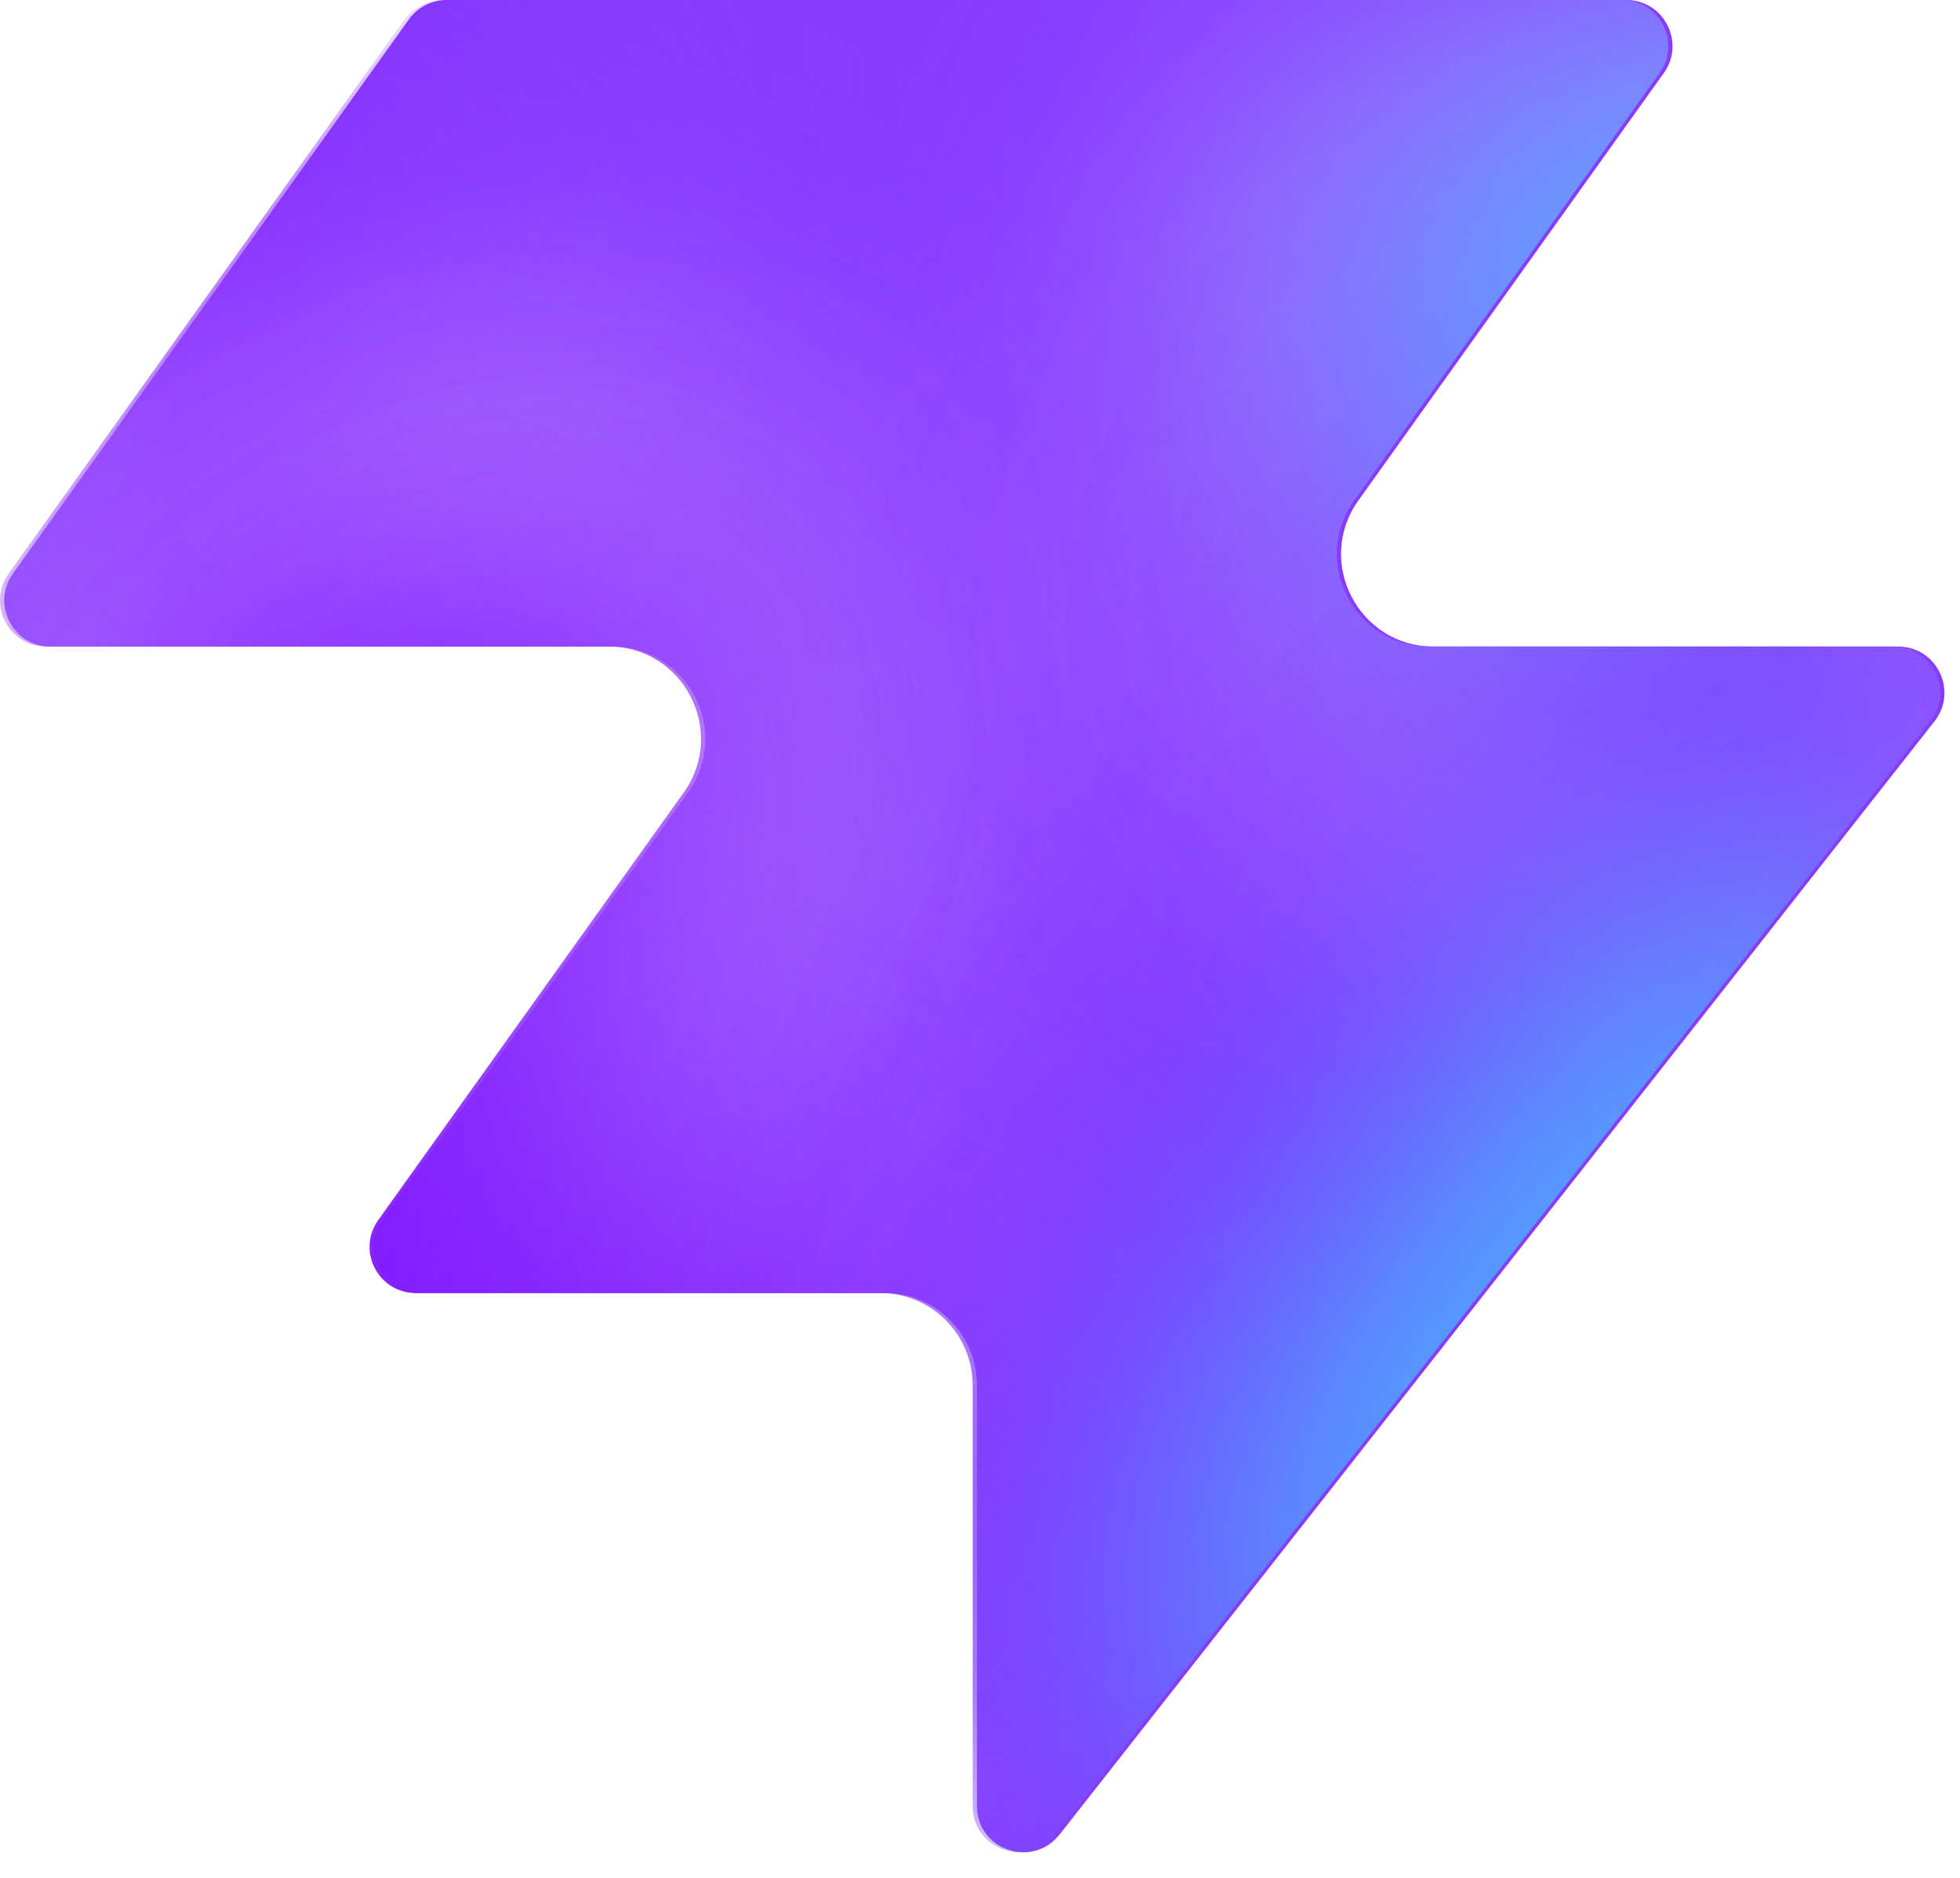
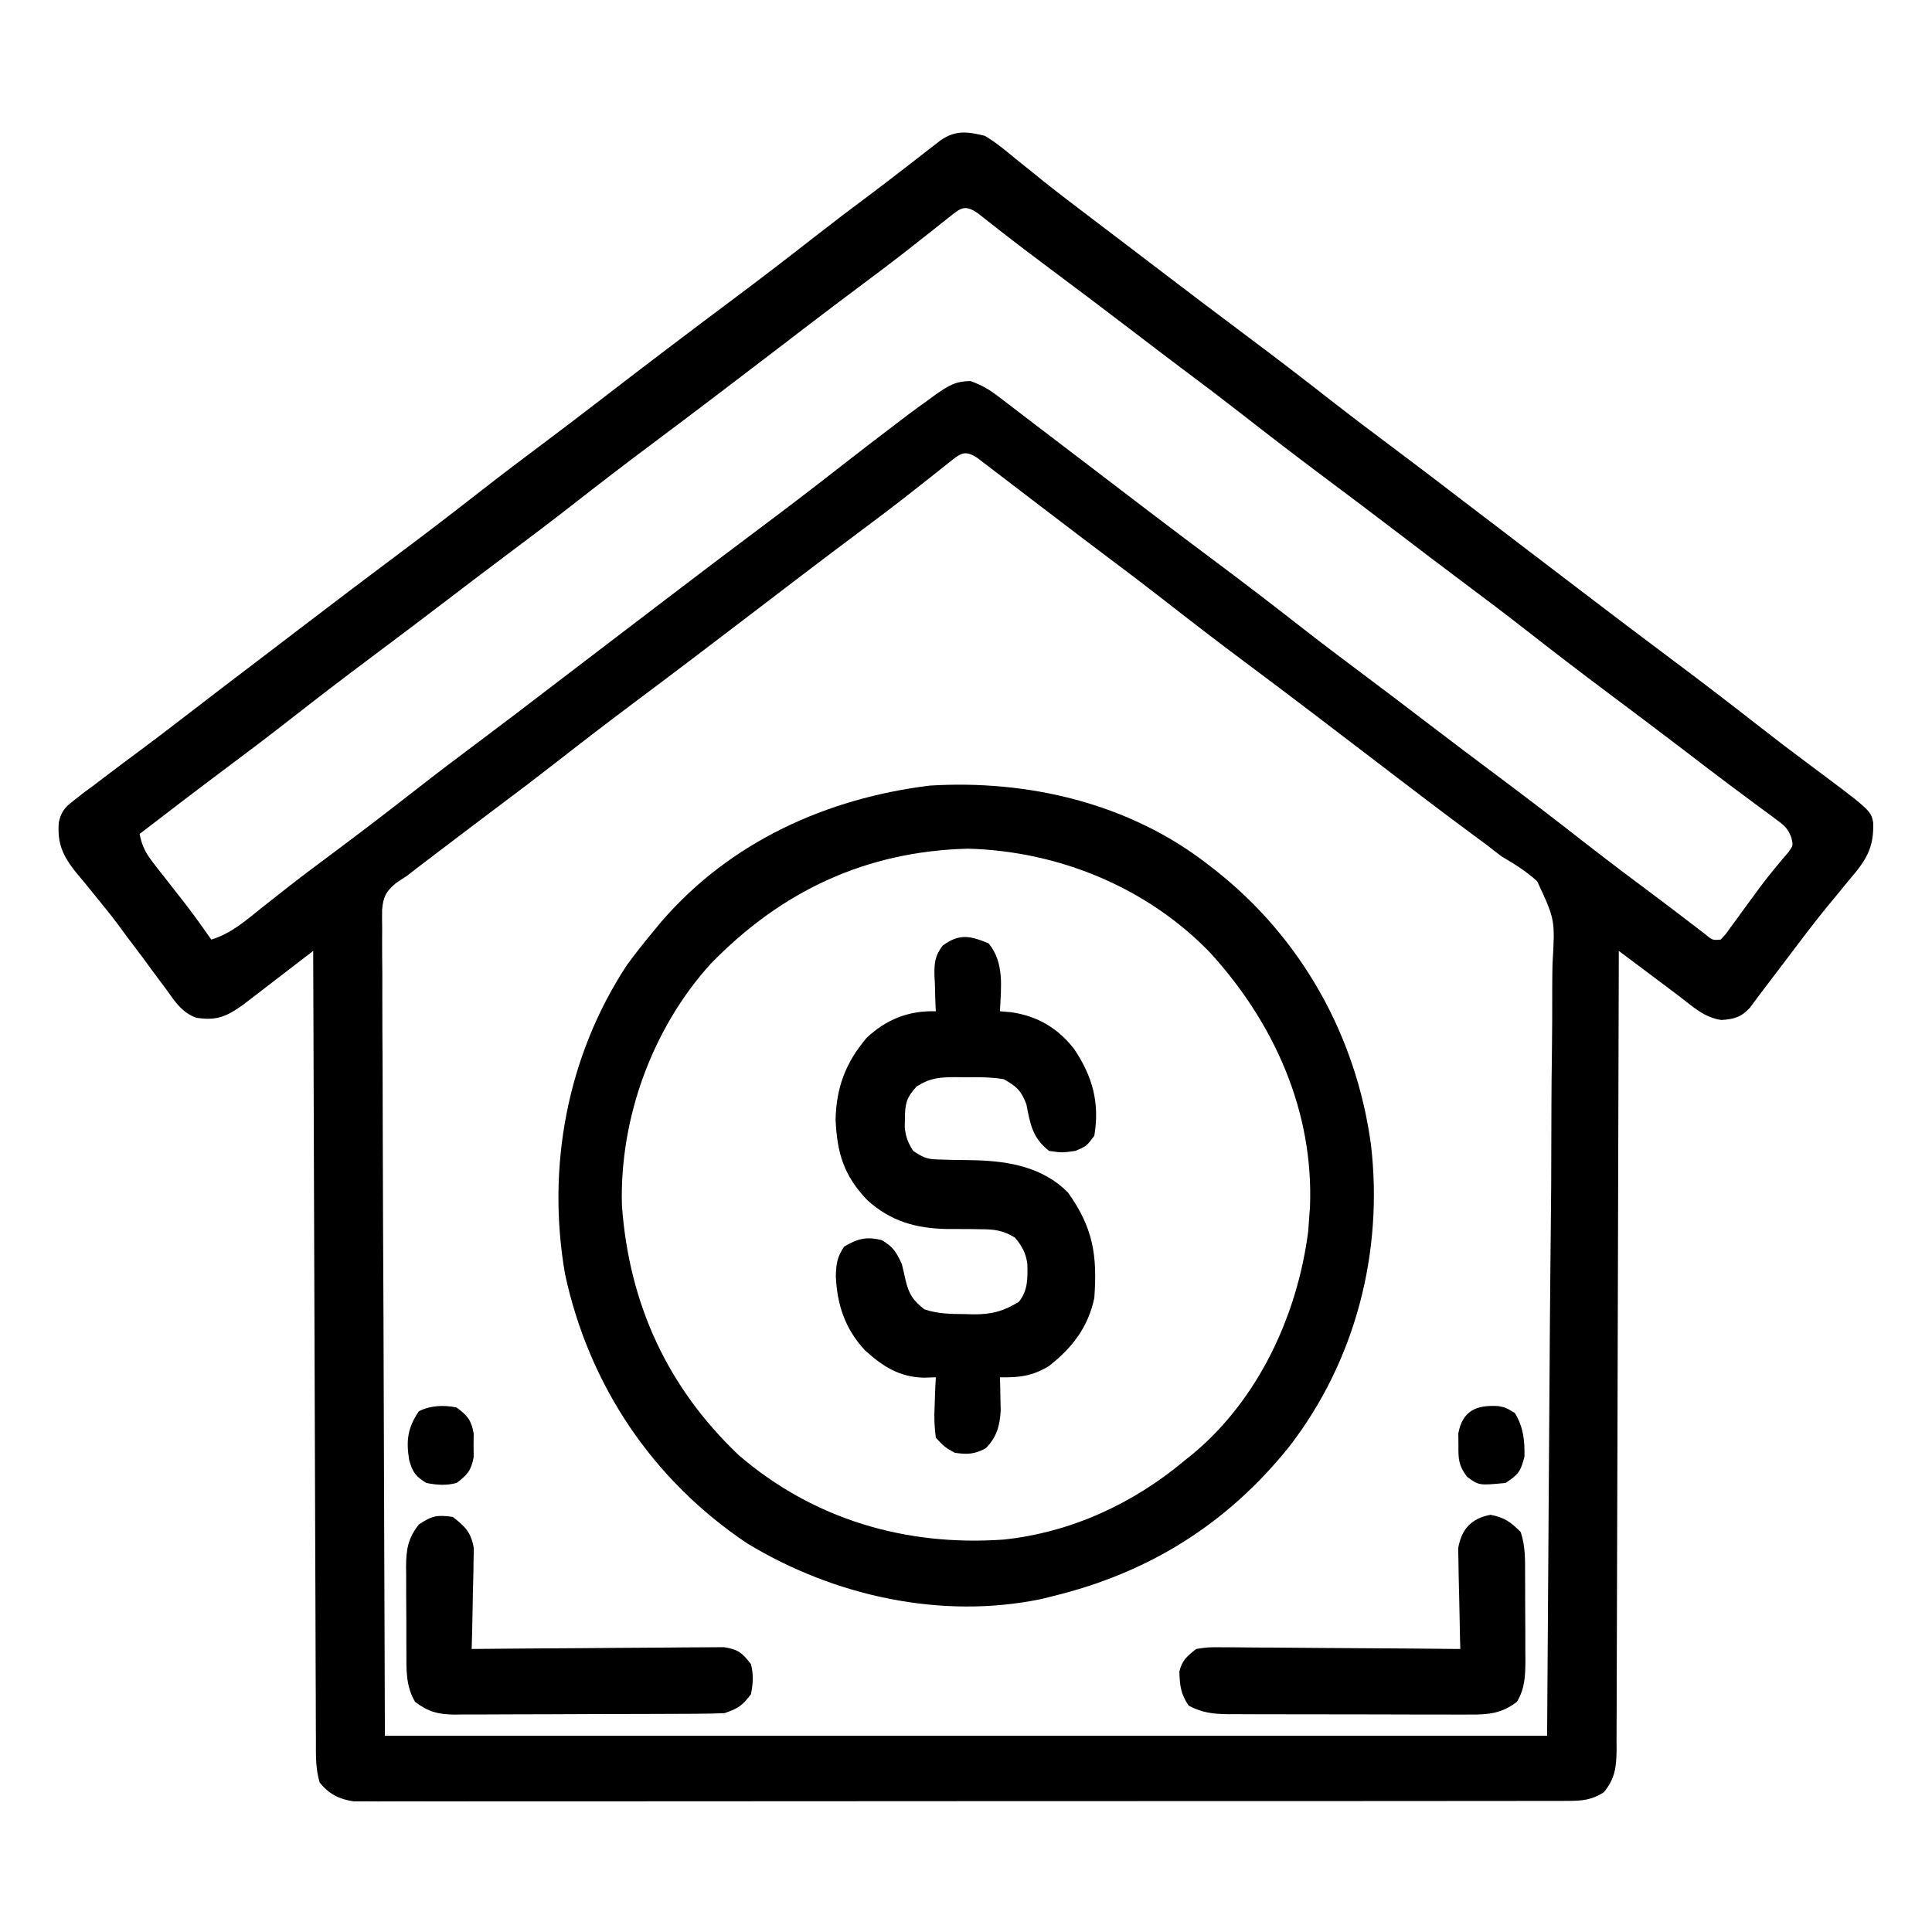
- <svg xmlns="http://www.w3.org/2000/svg" width="48" height="46" fill="none" viewBox="0 0 48 46">
-   <path fill="#863bff" d="M25.946 44.938c-.664.845-2.021.375-2.021-.698V33.937a2.26 2.26 0 0 0-2.262-2.262H10.287c-.92 0-1.456-1.04-.92-1.788l7.48-10.471c1.07-1.497 0-3.578-1.842-3.578H1.237c-.92 0-1.456-1.04-.92-1.788L10.013.474c.214-.297.556-.474.92-.474h28.894c.92 0 1.456 1.04.92 1.788l-7.48 10.471c-1.07 1.498 0 3.579 1.842 3.579h11.377c.943 0 1.473 1.088.89 1.83L25.947 44.94z" style="fill:#863bff;fill:color(display-p3 .525 .23 1);fill-opacity:1" />
-   <mask id="a" width="48" height="46" x="0" y="0" maskUnits="userSpaceOnUse" style="mask-type:alpha">
-     <path fill="#000" d="M25.842 44.938c-.664.844-2.021.375-2.021-.698V33.937a2.26 2.26 0 0 0-2.262-2.262H10.183c-.92 0-1.456-1.04-.92-1.788l7.48-10.471c1.07-1.498 0-3.579-1.842-3.579H1.133c-.92 0-1.456-1.04-.92-1.787L9.91.473c.214-.297.556-.474.92-.474h28.894c.92 0 1.456 1.04.92 1.788l-7.48 10.471c-1.07 1.498 0 3.578 1.842 3.578h11.377c.943 0 1.473 1.088.89 1.832L25.843 44.94z" style="fill:#000;fill-opacity:1" />
-   </mask>
-   <g mask="url(#a)">
-     <g filter="url(#b)">
-       <ellipse cx="5.508" cy="14.704" fill="#ede6ff" rx="5.508" ry="14.704" style="fill:#ede6ff;fill:color(display-p3 .927 .903 1);fill-opacity:1" transform="matrix(.00324 1 1 -.00324 -4.47 31.516)" />
-     </g>
-     <g filter="url(#c)">
-       <ellipse cx="10.399" cy="29.851" fill="#ede6ff" rx="10.399" ry="29.851" style="fill:#ede6ff;fill:color(display-p3 .927 .903 1);fill-opacity:1" transform="matrix(.00324 1 1 -.00324 -39.328 7.883)" />
-     </g>
-     <g filter="url(#d)">
-       <ellipse cx="5.508" cy="30.487" fill="#7e14ff" rx="5.508" ry="30.487" style="fill:#7e14ff;fill:color(display-p3 .492 .077 1);fill-opacity:1" transform="rotate(89.814 -25.913 -14.639)scale(1 -1)" />
-     </g>
-     <g filter="url(#e)">
-       <ellipse cx="5.508" cy="30.599" fill="#7e14ff" rx="5.508" ry="30.599" style="fill:#7e14ff;fill:color(display-p3 .492 .077 1);fill-opacity:1" transform="rotate(89.814 -32.644 -3.334)scale(1 -1)" />
-     </g>
-     <g filter="url(#f)">
-       <ellipse cx="5.508" cy="30.599" fill="#7e14ff" rx="5.508" ry="30.599" style="fill:#7e14ff;fill:color(display-p3 .492 .077 1);fill-opacity:1" transform="matrix(.00324 1 1 -.00324 -34.34 30.47)" />
-     </g>
-     <g filter="url(#g)">
-       <ellipse cx="14.072" cy="22.078" fill="#ede6ff" rx="14.072" ry="22.078" style="fill:#ede6ff;fill:color(display-p3 .927 .903 1);fill-opacity:1" transform="rotate(93.35 24.506 48.493)scale(-1 1)" />
-     </g>
-     <g filter="url(#h)">
-       <ellipse cx="3.47" cy="21.501" fill="#7e14ff" rx="3.47" ry="21.501" style="fill:#7e14ff;fill:color(display-p3 .492 .077 1);fill-opacity:1" transform="rotate(89.009 28.708 47.59)scale(-1 1)" />
-     </g>
-     <g filter="url(#i)">
-       <ellipse cx="3.47" cy="21.501" fill="#7e14ff" rx="3.47" ry="21.501" style="fill:#7e14ff;fill:color(display-p3 .492 .077 1);fill-opacity:1" transform="rotate(89.009 28.708 47.59)scale(-1 1)" />
-     </g>
-     <g filter="url(#j)">
-       <ellipse cx=".387" cy="8.972" fill="#7e14ff" rx="4.407" ry="29.108" style="fill:#7e14ff;fill:color(display-p3 .492 .077 1);fill-opacity:1" transform="rotate(39.51 .387 8.972)" />
-     </g>
-     <g filter="url(#k)">
-       <ellipse cx="47.523" cy="-6.092" fill="#7e14ff" rx="4.407" ry="29.108" style="fill:#7e14ff;fill:color(display-p3 .492 .077 1);fill-opacity:1" transform="rotate(37.892 47.523 -6.092)" />
-     </g>
-     <g filter="url(#l)">
-       <ellipse cx="41.412" cy="6.333" fill="#47bfff" rx="5.971" ry="9.665" style="fill:#47bfff;fill:color(display-p3 .28 .748 1);fill-opacity:1" transform="rotate(37.892 41.412 6.333)" />
-     </g>
-     <g filter="url(#m)">
-       <ellipse cx="-1.879" cy="38.332" fill="#7e14ff" rx="4.407" ry="29.108" style="fill:#7e14ff;fill:color(display-p3 .492 .077 1);fill-opacity:1" transform="rotate(37.892 -1.88 38.332)" />
-     </g>
-     <g filter="url(#n)">
-       <ellipse cx="-1.879" cy="38.332" fill="#7e14ff" rx="4.407" ry="29.108" style="fill:#7e14ff;fill:color(display-p3 .492 .077 1);fill-opacity:1" transform="rotate(37.892 -1.88 38.332)" />
-     </g>
-     <g filter="url(#o)">
-       <ellipse cx="35.651" cy="29.907" fill="#7e14ff" rx="4.407" ry="29.108" style="fill:#7e14ff;fill:color(display-p3 .492 .077 1);fill-opacity:1" transform="rotate(37.892 35.651 29.907)" />
-     </g>
-     <g filter="url(#p)">
-       <ellipse cx="38.418" cy="32.4" fill="#47bfff" rx="5.971" ry="15.297" style="fill:#47bfff;fill:color(display-p3 .28 .748 1);fill-opacity:1" transform="rotate(37.892 38.418 32.4)" />
-     </g>
-   </g>
-   <defs>
-     <filter id="b" width="60.045" height="41.654" x="-19.77" y="16.149" color-interpolation-filters="sRGB" filterUnits="userSpaceOnUse">
-       <feFlood flood-opacity="0" result="BackgroundImageFix" />
-       <feBlend in="SourceGraphic" in2="BackgroundImageFix" result="shape" />
-       <feGaussianBlur result="effect1_foregroundBlur_2002_17158" stdDeviation="7.659" />
-     </filter>
-     <filter id="c" width="90.34" height="51.437" x="-54.613" y="-7.533" color-interpolation-filters="sRGB" filterUnits="userSpaceOnUse">
-       <feFlood flood-opacity="0" result="BackgroundImageFix" />
-       <feBlend in="SourceGraphic" in2="BackgroundImageFix" result="shape" />
-       <feGaussianBlur result="effect1_foregroundBlur_2002_17158" stdDeviation="7.659" />
-     </filter>
-     <filter id="d" width="79.355" height="29.4" x="-49.64" y="2.03" color-interpolation-filters="sRGB" filterUnits="userSpaceOnUse">
-       <feFlood flood-opacity="0" result="BackgroundImageFix" />
-       <feBlend in="SourceGraphic" in2="BackgroundImageFix" result="shape" />
-       <feGaussianBlur result="effect1_foregroundBlur_2002_17158" stdDeviation="4.596" />
-     </filter>
-     <filter id="e" width="79.579" height="29.4" x="-45.045" y="20.029" color-interpolation-filters="sRGB" filterUnits="userSpaceOnUse">
-       <feFlood flood-opacity="0" result="BackgroundImageFix" />
-       <feBlend in="SourceGraphic" in2="BackgroundImageFix" result="shape" />
-       <feGaussianBlur result="effect1_foregroundBlur_2002_17158" stdDeviation="4.596" />
-     </filter>
-     <filter id="f" width="79.579" height="29.4" x="-43.513" y="21.178" color-interpolation-filters="sRGB" filterUnits="userSpaceOnUse">
-       <feFlood flood-opacity="0" result="BackgroundImageFix" />
-       <feBlend in="SourceGraphic" in2="BackgroundImageFix" result="shape" />
-       <feGaussianBlur result="effect1_foregroundBlur_2002_17158" stdDeviation="4.596" />
-     </filter>
-     <filter id="g" width="74.749" height="58.852" x="15.756" y="-17.901" color-interpolation-filters="sRGB" filterUnits="userSpaceOnUse">
-       <feFlood flood-opacity="0" result="BackgroundImageFix" />
-       <feBlend in="SourceGraphic" in2="BackgroundImageFix" result="shape" />
-       <feGaussianBlur result="effect1_foregroundBlur_2002_17158" stdDeviation="7.659" />
-     </filter>
-     <filter id="h" width="61.377" height="25.362" x="23.548" y="2.284" color-interpolation-filters="sRGB" filterUnits="userSpaceOnUse">
-       <feFlood flood-opacity="0" result="BackgroundImageFix" />
-       <feBlend in="SourceGraphic" in2="BackgroundImageFix" result="shape" />
-       <feGaussianBlur result="effect1_foregroundBlur_2002_17158" stdDeviation="4.596" />
-     </filter>
-     <filter id="i" width="61.377" height="25.362" x="23.548" y="2.284" color-interpolation-filters="sRGB" filterUnits="userSpaceOnUse">
-       <feFlood flood-opacity="0" result="BackgroundImageFix" />
-       <feBlend in="SourceGraphic" in2="BackgroundImageFix" result="shape" />
-       <feGaussianBlur result="effect1_foregroundBlur_2002_17158" stdDeviation="4.596" />
-     </filter>
-     <filter id="j" width="56.045" height="63.649" x="-27.636" y="-22.853" color-interpolation-filters="sRGB" filterUnits="userSpaceOnUse">
-       <feFlood flood-opacity="0" result="BackgroundImageFix" />
-       <feBlend in="SourceGraphic" in2="BackgroundImageFix" result="shape" />
-       <feGaussianBlur result="effect1_foregroundBlur_2002_17158" stdDeviation="4.596" />
-     </filter>
-     <filter id="k" width="54.814" height="64.646" x="20.116" y="-38.415" color-interpolation-filters="sRGB" filterUnits="userSpaceOnUse">
-       <feFlood flood-opacity="0" result="BackgroundImageFix" />
-       <feBlend in="SourceGraphic" in2="BackgroundImageFix" result="shape" />
-       <feGaussianBlur result="effect1_foregroundBlur_2002_17158" stdDeviation="4.596" />
-     </filter>
-     <filter id="l" width="33.541" height="35.313" x="24.641" y="-11.323" color-interpolation-filters="sRGB" filterUnits="userSpaceOnUse">
-       <feFlood flood-opacity="0" result="BackgroundImageFix" />
-       <feBlend in="SourceGraphic" in2="BackgroundImageFix" result="shape" />
-       <feGaussianBlur result="effect1_foregroundBlur_2002_17158" stdDeviation="4.596" />
-     </filter>
-     <filter id="m" width="54.814" height="64.646" x="-29.286" y="6.009" color-interpolation-filters="sRGB" filterUnits="userSpaceOnUse">
-       <feFlood flood-opacity="0" result="BackgroundImageFix" />
-       <feBlend in="SourceGraphic" in2="BackgroundImageFix" result="shape" />
-       <feGaussianBlur result="effect1_foregroundBlur_2002_17158" stdDeviation="4.596" />
-     </filter>
-     <filter id="n" width="54.814" height="64.646" x="-29.286" y="6.009" color-interpolation-filters="sRGB" filterUnits="userSpaceOnUse">
-       <feFlood flood-opacity="0" result="BackgroundImageFix" />
-       <feBlend in="SourceGraphic" in2="BackgroundImageFix" result="shape" />
-       <feGaussianBlur result="effect1_foregroundBlur_2002_17158" stdDeviation="4.596" />
-     </filter>
-     <filter id="o" width="54.814" height="64.646" x="8.244" y="-2.416" color-interpolation-filters="sRGB" filterUnits="userSpaceOnUse">
-       <feFlood flood-opacity="0" result="BackgroundImageFix" />
-       <feBlend in="SourceGraphic" in2="BackgroundImageFix" result="shape" />
-       <feGaussianBlur result="effect1_foregroundBlur_2002_17158" stdDeviation="4.596" />
-     </filter>
-     <filter id="p" width="39.409" height="43.623" x="18.713" y="10.588" color-interpolation-filters="sRGB" filterUnits="userSpaceOnUse">
-       <feFlood flood-opacity="0" result="BackgroundImageFix" />
-       <feBlend in="SourceGraphic" in2="BackgroundImageFix" result="shape" />
-       <feGaussianBlur result="effect1_foregroundBlur_2002_17158" stdDeviation="4.596" />
-     </filter>
-   </defs>
+ <svg xmlns="http://www.w3.org/2000/svg" version="1.1" width="512" height="512">
+   <path d="M0 0 C2.935 1.749 5.501 3.881 8.125 6.062 C9.724 7.349 11.325 8.634 12.926 9.918 C13.757 10.59 14.588 11.262 15.444 11.955 C19.674 15.339 23.994 18.604 28.312 21.875 C30.089 23.225 31.865 24.575 33.641 25.926 C34.968 26.934 34.968 26.934 36.322 27.963 C38.983 29.987 41.64 32.014 44.297 34.043 C52.898 40.61 61.518 47.148 70.188 53.625 C77.355 58.981 84.443 64.428 91.491 69.94 C96.958 74.209 102.484 78.392 108.043 82.541 C114.221 87.154 120.344 91.838 126.465 96.527 C132.274 100.978 138.096 105.411 143.918 109.844 C148.381 113.243 152.843 116.643 157.301 120.047 C165.901 126.612 174.52 133.149 183.188 139.625 C190.443 145.047 197.621 150.56 204.757 156.14 C208.971 159.433 213.211 162.68 217.5 165.875 C234.719 178.706 234.719 178.706 235.406 181.874 C235.696 188.778 233.411 192.141 229 197.25 C227.72 198.81 226.441 200.371 225.164 201.934 C224.488 202.749 223.811 203.565 223.114 204.406 C219.413 208.948 215.905 213.636 212.375 218.312 C210.451 220.85 208.525 223.385 206.59 225.913 C205.3 227.607 204.031 229.317 202.77 231.031 C200.531 233.522 198.501 234.122 195.176 234.305 C190.637 233.669 187.549 230.716 184 228 C181.233 225.916 178.46 223.839 175.688 221.762 C174.947 221.207 174.206 220.651 173.443 220.079 C171.629 218.719 169.815 217.36 168 216 C167.996 217.678 167.996 217.678 167.993 219.391 C167.934 246.598 167.858 273.805 167.764 301.012 C167.719 314.169 167.68 327.326 167.654 340.483 C167.631 351.949 167.597 363.415 167.551 374.88 C167.527 380.953 167.509 387.026 167.502 393.099 C167.496 398.812 167.476 404.525 167.446 410.239 C167.437 412.338 167.433 414.437 167.435 416.536 C167.437 419.399 167.42 422.26 167.399 425.123 C167.406 426.373 167.406 426.373 167.413 427.649 C167.357 432.223 167.049 435.341 164 439 C160.753 441.059 158.175 441.251 154.368 441.254 C153.214 441.26 152.059 441.266 150.87 441.272 C149.601 441.268 148.332 441.265 147.025 441.261 C145.663 441.264 144.302 441.268 142.941 441.272 C139.197 441.283 135.454 441.28 131.71 441.276 C127.674 441.274 123.637 441.283 119.601 441.29 C111.693 441.303 103.784 441.305 95.875 441.302 C89.449 441.301 83.022 441.302 76.595 441.307 C75.681 441.307 74.767 441.308 73.826 441.308 C71.969 441.31 70.113 441.311 68.257 441.312 C50.838 441.323 33.42 441.321 16.002 441.315 C0.059 441.309 -15.884 441.321 -31.827 441.34 C-48.188 441.359 -64.55 441.367 -80.911 441.364 C-90.101 441.362 -99.29 441.364 -108.479 441.378 C-116.302 441.39 -124.124 441.392 -131.947 441.38 C-135.939 441.374 -139.931 441.373 -143.924 441.385 C-147.577 441.395 -151.231 441.392 -154.884 441.378 C-156.835 441.374 -158.786 441.385 -160.736 441.397 C-161.893 441.389 -163.05 441.382 -164.242 441.375 C-165.241 441.375 -166.239 441.375 -167.268 441.375 C-171.073 440.853 -173.899 439.394 -176.295 436.36 C-177.39 432.693 -177.287 429.035 -177.278 425.243 C-177.284 424.349 -177.29 423.456 -177.296 422.535 C-177.313 419.535 -177.316 416.534 -177.319 413.534 C-177.328 411.386 -177.338 409.237 -177.349 407.089 C-177.377 401.251 -177.392 395.412 -177.405 389.574 C-177.42 383.475 -177.447 377.375 -177.473 371.276 C-177.52 359.724 -177.556 348.171 -177.589 336.619 C-177.628 323.467 -177.677 310.317 -177.727 297.166 C-177.831 270.11 -177.92 243.055 -178 216 C-178.615 216.474 -179.23 216.948 -179.864 217.437 C-182.657 219.586 -185.453 221.731 -188.25 223.875 C-189.702 224.995 -189.702 224.995 -191.184 226.137 C-192.118 226.852 -193.053 227.568 -194.016 228.305 C-194.874 228.965 -195.733 229.624 -196.618 230.304 C-200.893 233.347 -203.585 234.578 -208.989 233.713 C-212.785 232.367 -214.669 229.373 -216.938 226.188 C-217.708 225.165 -217.708 225.165 -218.494 224.123 C-220.017 222.096 -221.509 220.05 -223 218 C-224.478 216.041 -225.957 214.082 -227.438 212.125 C-228.136 211.172 -228.835 210.22 -229.555 209.238 C-231.443 206.692 -233.43 204.241 -235.445 201.793 C-236.342 200.682 -236.342 200.682 -237.256 199.548 C-238.432 198.093 -239.624 196.651 -240.836 195.225 C-244.335 190.845 -245.845 187.626 -245.42 181.948 C-244.808 179.108 -243.796 177.948 -241.5 176.188 C-240.68 175.539 -239.86 174.891 -239.016 174.223 C-238.02 173.489 -237.025 172.756 -236 172 C-234.765 171.063 -233.53 170.124 -232.297 169.184 C-229.553 167.103 -226.795 165.041 -224.027 162.992 C-220.593 160.448 -217.195 157.863 -213.812 155.25 C-205.493 148.825 -197.122 142.468 -188.758 136.101 C-186.065 134.05 -183.374 131.996 -180.684 129.941 C-172.089 123.38 -163.475 116.847 -154.812 110.375 C-147.648 105.021 -140.563 99.577 -133.518 94.067 C-127.956 89.723 -122.331 85.47 -116.676 81.248 C-111.631 77.481 -106.633 73.655 -101.648 69.809 C-90.103 60.909 -78.49 52.099 -66.812 43.375 C-59.552 37.949 -52.37 32.431 -45.228 26.849 C-40.248 22.96 -35.228 19.139 -30.156 15.371 C-27.619 13.465 -25.103 11.54 -22.594 9.598 C-21.824 9.003 -21.055 8.409 -20.262 7.797 C-18.738 6.619 -17.216 5.437 -15.697 4.252 C-15.002 3.715 -14.306 3.178 -13.59 2.625 C-12.66 1.902 -12.66 1.902 -11.711 1.164 C-7.678 -1.58 -4.573 -1.127 0 0 Z M-9.57 21.641 C-10.294 22.21 -11.017 22.78 -11.762 23.367 C-12.542 23.989 -13.322 24.61 -14.125 25.25 C-15.771 26.547 -17.418 27.842 -19.066 29.137 C-19.897 29.789 -20.727 30.442 -21.583 31.115 C-25.041 33.812 -28.546 36.443 -32.062 39.062 C-37.463 43.092 -42.839 47.152 -48.188 51.25 C-48.885 51.784 -49.582 52.318 -50.3 52.868 C-51.761 53.987 -53.222 55.106 -54.683 56.226 C-65.811 64.746 -76.96 73.237 -88.188 81.625 C-95.358 86.983 -102.448 92.433 -109.5 97.946 C-114.871 102.14 -120.297 106.253 -125.76 110.328 C-131.285 114.452 -136.77 118.627 -142.25 122.812 C-149.201 128.121 -156.18 133.391 -163.188 138.625 C-170.355 143.981 -177.443 149.428 -184.491 154.94 C-189.943 159.197 -195.453 163.37 -200.997 167.506 C-208.717 173.268 -216.357 179.135 -224 185 C-223.391 188.273 -222.281 190.255 -220.234 192.863 C-219.674 193.586 -219.113 194.308 -218.535 195.053 C-217.946 195.798 -217.357 196.544 -216.75 197.312 C-215.598 198.787 -214.447 200.262 -213.297 201.738 C-212.742 202.449 -212.187 203.16 -211.615 203.893 C-209.33 206.874 -207.16 209.927 -205 213 C-199.813 211.406 -196.101 208.152 -191.938 204.812 C-190.323 203.536 -188.707 202.261 -187.09 200.988 C-186.253 200.329 -185.416 199.67 -184.554 198.991 C-180.416 195.765 -176.208 192.633 -172 189.5 C-164.768 184.105 -157.617 178.619 -150.51 173.061 C-145.042 168.792 -139.516 164.608 -133.957 160.459 C-127.779 155.846 -121.656 151.162 -115.535 146.473 C-109.726 142.022 -103.904 137.589 -98.082 133.156 C-93.619 129.757 -89.157 126.357 -84.699 122.953 C-76.099 116.388 -67.48 109.851 -58.812 103.375 C-52.405 98.587 -46.052 93.738 -39.75 88.812 C-33.989 84.313 -28.21 79.841 -22.375 75.438 C-21.435 74.723 -21.435 74.723 -20.476 73.993 C-18.668 72.636 -16.841 71.312 -15 70 C-14.331 69.51 -13.663 69.021 -12.974 68.516 C-9.693 66.257 -7.843 65.001 -3.785 64.996 C-0.867 66.048 1.107 67.172 3.562 69.062 C4.515 69.786 5.468 70.509 6.449 71.254 C6.999 71.679 7.548 72.105 8.115 72.543 C10.282 74.218 12.462 75.873 14.645 77.527 C20.106 81.672 25.553 85.836 31 90 C34.52 92.689 38.041 95.376 41.562 98.062 C42.428 98.723 43.294 99.383 44.186 100.064 C50.163 104.617 56.169 109.128 62.188 113.625 C69.358 118.983 76.448 124.433 83.5 129.946 C88.871 134.14 94.297 138.253 99.76 142.328 C105.285 146.452 110.77 150.627 116.25 154.812 C123.201 160.121 130.18 165.391 137.188 170.625 C144.351 175.978 151.435 181.423 158.48 186.931 C165.302 192.257 172.218 197.453 179.16 202.622 C180.98 203.985 182.789 205.363 184.594 206.746 C185.15 207.17 185.707 207.595 186.28 208.032 C187.769 209.169 189.256 210.311 190.742 211.453 C192.819 213.188 192.819 213.188 195 213 C196.3 211.634 196.3 211.634 197.574 209.816 C198.074 209.14 198.574 208.464 199.089 207.767 C199.88 206.676 199.88 206.676 200.688 205.562 C201.767 204.089 202.848 202.616 203.93 201.145 C204.454 200.43 204.978 199.715 205.519 198.979 C207.885 195.817 210.417 192.793 212.988 189.797 C214.203 188.056 214.203 188.056 213.756 186.055 C212.859 183.616 211.999 182.856 209.922 181.328 C209.267 180.837 208.611 180.346 207.936 179.84 C207.215 179.316 206.493 178.791 205.75 178.25 C204.189 177.086 202.627 175.922 201.066 174.758 C200.239 174.146 199.412 173.534 198.559 172.903 C194.235 169.688 189.966 166.401 185.688 163.125 C178.757 157.837 171.796 152.592 164.812 147.375 C157.642 142.017 150.552 136.567 143.5 131.054 C138.129 126.86 132.703 122.747 127.24 118.672 C121.715 114.548 116.23 110.373 110.75 106.188 C103.799 100.879 96.82 95.609 89.812 90.375 C82.549 84.947 75.364 79.426 68.219 73.843 C63.308 70.007 58.353 66.238 53.355 62.516 C48.877 59.17 44.443 55.767 40 52.375 C32.031 46.293 24.031 40.255 15.999 34.257 C12.285 31.481 8.585 28.692 4.93 25.84 C4.018 25.129 4.018 25.129 3.088 24.404 C1.5 23.161 -0.082 21.911 -1.664 20.66 C-5.314 18.066 -6.324 19.06 -9.57 21.641 Z M-9.57 86.641 C-10.293 87.21 -11.016 87.78 -11.761 88.367 C-12.931 89.299 -12.931 89.299 -14.125 90.25 C-15.776 91.551 -17.429 92.85 -19.082 94.148 C-19.913 94.802 -20.744 95.455 -21.6 96.128 C-24.97 98.757 -28.385 101.322 -31.812 103.875 C-37.965 108.465 -44.084 113.095 -50.188 117.75 C-51.072 118.425 -51.957 119.099 -52.868 119.794 C-56.467 122.54 -60.065 125.286 -63.663 128.034 C-73.141 135.271 -82.634 142.487 -92.188 149.625 C-99.451 155.053 -106.636 160.574 -113.781 166.157 C-118.675 169.979 -123.611 173.734 -128.59 177.445 C-133.373 181.019 -138.123 184.636 -142.875 188.25 C-143.78 188.936 -144.684 189.623 -145.616 190.33 C-146.483 190.989 -147.349 191.649 -148.242 192.328 C-149.014 192.915 -149.786 193.502 -150.582 194.106 C-151.38 194.731 -152.178 195.356 -153 196 C-154.025 196.677 -155.05 197.354 -156.106 198.052 C-158.709 200.249 -159.447 201.708 -159.738 205.098 C-159.763 206.754 -159.755 208.411 -159.722 210.067 C-159.727 210.98 -159.732 211.893 -159.737 212.833 C-159.747 215.902 -159.714 218.969 -159.681 222.038 C-159.679 224.272 -159.68 226.505 -159.683 228.738 C-159.685 234.724 -159.65 240.709 -159.608 246.694 C-159.574 252.309 -159.572 257.924 -159.568 263.538 C-159.536 279.963 -159.452 296.388 -159.375 312.812 C-159.251 349.504 -159.127 386.196 -159 424 C-57.36 424 44.28 424 149 424 C149.248 387.411 149.495 350.822 149.75 313.125 C149.859 301.574 149.968 290.023 150.081 278.122 C150.121 267.763 150.121 267.763 150.145 257.405 C150.157 252.792 150.201 248.181 150.267 243.569 C150.349 237.681 150.374 231.796 150.357 225.907 C150.36 223.749 150.384 221.591 150.431 219.433 C151.119 207.726 151.119 207.726 146.375 197.555 C143.514 194.931 140.353 192.953 137 191 C135.673 190.007 134.357 189 133.066 187.961 C131.901 187.096 130.733 186.234 129.562 185.375 C128.192 184.358 126.822 183.339 125.453 182.32 C124.736 181.787 124.018 181.254 123.279 180.704 C119.102 177.581 114.959 174.414 110.812 171.25 C109.928 170.576 109.044 169.901 108.133 169.207 C104.534 166.461 100.935 163.714 97.337 160.966 C94.704 158.956 92.071 156.947 89.438 154.938 C88.571 154.277 87.705 153.616 86.812 152.935 C80.836 148.383 74.831 143.871 68.812 139.375 C61.549 133.947 54.364 128.426 47.219 122.843 C42.318 119.015 37.374 115.254 32.387 111.539 C27.731 108.061 23.12 104.525 18.5 101 C16.681 99.614 14.862 98.229 13.043 96.844 C10.041 94.558 7.043 92.267 4.051 89.969 C2.972 89.146 1.892 88.323 0.812 87.5 C-0.539 86.464 -0.539 86.464 -1.918 85.406 C-5.403 83.052 -6.537 84.23 -9.57 86.641 Z " fill="#000000" transform="translate(261,36)" />
+   <path d="M0 0 C0.555 0.428 1.11 0.855 1.682 1.296 C24.737 19.306 39.383 45.348 43.319 74.351 C46.646 102.798 39.238 131.602 21.703 154.317 C5.289 174.825 -15.53 187.823 -41 194 C-42.468 194.369 -42.468 194.369 -43.965 194.746 C-70.526 200.272 -98.916 193.976 -121.863 180.09 C-146.994 163.346 -163.913 138.121 -170.25 108.688 C-175.192 80.342 -169.725 50.835 -153.836 26.715 C-151.649 23.72 -149.375 20.848 -147 18 C-146.229 17.065 -145.458 16.131 -144.664 15.168 C-126.448 -5.907 -100.964 -17.446 -73.562 -20.812 C-47.555 -22.403 -20.807 -16.139 0 0 Z M-131.691 26.453 C-147.17 43.53 -155.827 67.447 -155.184 90.434 C-153.322 116.453 -143.161 138.629 -124.281 156.586 C-104.421 173.701 -79.904 180.838 -54 179 C-36.154 177.11 -19.649 169.472 -6 158 C-5.26 157.406 -4.52 156.811 -3.758 156.199 C13.579 141.712 23.842 119.452 26.688 97.312 C26.809 95.876 26.913 94.439 27 93 C27.079 91.958 27.079 91.958 27.16 90.895 C28.167 65.463 17.678 42.167 0.844 23.625 C-15.864 6.211 -39.464 -3.47 -63.48 -4.09 C-90.501 -3.4 -112.892 7.096 -131.691 26.453 Z " fill="#000000" transform="translate(320,229)" />
+   <path d="M0 0 C4.223 5.176 3.277 11.669 3 18 C3.99 18.082 4.98 18.165 6 18.25 C13 19.296 18.348 22.445 22.68 28.031 C27.518 35.246 29.483 42.272 28 51 C25.938 53.75 25.938 53.75 23 55 C19.438 55.5 19.438 55.5 16 55 C11.577 51.488 11.05 47.982 10.004 42.656 C8.631 39.024 7.404 37.897 4 36 C0.651 35.432 -2.611 35.441 -6 35.5 C-6.889 35.485 -7.779 35.469 -8.695 35.453 C-12.967 35.479 -15.37 35.608 -19.062 37.906 C-21.779 40.842 -22.155 42.469 -22.188 46.375 C-22.209 47.531 -22.209 47.531 -22.23 48.711 C-21.971 51.287 -21.393 52.824 -20 55 C-16.8 57.133 -15.896 57.255 -12.211 57.309 C-10.797 57.346 -10.797 57.346 -9.355 57.385 C-7.392 57.42 -5.428 57.451 -3.465 57.479 C5.508 57.728 14.449 59.371 21 66 C27.658 75.259 28.847 82.654 28 94 C26.337 101.753 22.188 107.158 16 112 C11.726 114.661 7.986 115.112 3 115 C3.023 115.808 3.046 116.616 3.07 117.449 C3.088 118.518 3.106 119.586 3.125 120.688 C3.148 121.743 3.171 122.799 3.195 123.887 C2.939 127.973 2.114 130.847 -0.75 133.812 C-3.779 135.411 -5.614 135.484 -9 135 C-11.672 133.488 -11.672 133.488 -14 131 C-14.372 128.033 -14.481 125.681 -14.312 122.75 C-14.29 122.005 -14.267 121.26 -14.244 120.492 C-14.185 118.661 -14.096 116.83 -14 115 C-15.072 115.032 -16.145 115.064 -17.25 115.098 C-23.653 114.931 -28.062 112.113 -32.75 107.875 C-38.021 102.206 -40.183 95.795 -40.5 88.125 C-40.359 84.693 -40.197 83.307 -38.312 80.375 C-34.75 78.257 -32.442 77.657 -28.375 78.625 C-25.322 80.393 -24.465 81.791 -23 85 C-22.667 86.349 -22.356 87.704 -22.062 89.062 C-21.23 92.741 -20.081 94.666 -17 97 C-13.36 98.213 -9.979 98.222 -6.188 98.25 C-5.488 98.271 -4.789 98.291 -4.068 98.312 C0.724 98.348 3.93 97.514 8 95 C10.423 92.026 10.359 88.726 10.254 84.965 C9.876 82.044 8.859 80.257 7 78 C3.907 76.071 1.543 75.76 -2.07 75.762 C-3.54 75.738 -3.54 75.738 -5.039 75.713 C-7.073 75.696 -9.107 75.691 -11.141 75.697 C-19.318 75.532 -25.979 73.639 -32.147 68.057 C-38.379 61.551 -40.145 55.658 -40.562 46.75 C-40.375 38.194 -37.883 31.562 -32.324 25.031 C-27.087 20.119 -21.148 17.777 -14 18 C-14.046 16.964 -14.093 15.927 -14.141 14.859 C-14.178 13.49 -14.215 12.12 -14.25 10.75 C-14.284 10.068 -14.317 9.386 -14.352 8.684 C-14.419 5.229 -14.281 3.372 -12.172 0.578 C-7.724 -2.654 -4.936 -2.027 0 0 Z " fill="#000000" transform="translate(262,250)" />
+   <path d="M0 0 C3.682 0.69 5.368 1.931 8 4.562 C9.254 8.326 9.162 11.853 9.168 15.773 C9.173 16.981 9.173 16.981 9.178 18.213 C9.183 19.916 9.185 21.619 9.185 23.322 C9.187 25.921 9.206 28.519 9.225 31.117 C9.228 32.773 9.23 34.43 9.23 36.086 C9.238 36.86 9.245 37.634 9.252 38.432 C9.235 42.556 9.153 45.984 7 49.562 C2.935 52.669 -0.605 52.989 -5.557 52.935 C-6.3 52.938 -7.044 52.942 -7.81 52.946 C-10.259 52.954 -12.707 52.94 -15.156 52.926 C-16.863 52.925 -18.571 52.926 -20.278 52.927 C-23.852 52.927 -27.426 52.917 -31 52.899 C-35.577 52.876 -40.153 52.875 -44.73 52.882 C-48.254 52.886 -51.778 52.879 -55.302 52.869 C-56.99 52.865 -58.677 52.864 -60.364 52.866 C-62.724 52.866 -65.084 52.853 -67.443 52.837 C-68.485 52.841 -68.485 52.841 -69.547 52.845 C-73.452 52.802 -76.546 52.44 -80 50.562 C-82.143 47.348 -82.3 45.388 -82.461 41.598 C-81.774 38.564 -80.422 37.48 -78 35.562 C-74.862 35.081 -74.862 35.081 -71.12 35.108 C-70.437 35.108 -69.753 35.107 -69.049 35.107 C-66.798 35.109 -64.548 35.14 -62.297 35.172 C-60.733 35.179 -59.169 35.185 -57.606 35.189 C-53.496 35.204 -49.386 35.244 -45.276 35.288 C-41.08 35.329 -36.884 35.347 -32.688 35.367 C-24.458 35.41 -16.229 35.478 -8 35.562 C-8.026 34.68 -8.052 33.797 -8.079 32.888 C-8.165 29.598 -8.227 26.31 -8.275 23.02 C-8.3 21.599 -8.334 20.178 -8.377 18.757 C-8.438 16.709 -8.466 14.662 -8.488 12.613 C-8.514 11.383 -8.541 10.152 -8.568 8.884 C-7.7 3.809 -5.088 0.954 0 0 Z " fill="#000000" transform="translate(395,401.4375)" />
+   <path d="M0 0 C3.349 2.622 4.842 4.074 5.568 8.322 C5.541 9.552 5.515 10.783 5.488 12.051 C5.481 12.71 5.474 13.368 5.467 14.047 C5.439 16.137 5.376 18.224 5.312 20.312 C5.287 21.735 5.265 23.158 5.244 24.58 C5.189 28.054 5.103 31.527 5 35 C5.868 34.991 6.736 34.982 7.631 34.973 C15.811 34.893 23.992 34.832 32.173 34.793 C36.379 34.772 40.585 34.744 44.791 34.698 C48.85 34.655 52.909 34.631 56.968 34.62 C58.516 34.613 60.065 34.599 61.613 34.577 C63.783 34.548 65.951 34.544 68.12 34.546 C69.355 34.537 70.589 34.528 71.862 34.519 C75.583 35.089 76.743 36.048 79 39 C79.728 41.741 79.574 44.23 79 47 C76.793 49.969 75.514 50.829 72 52 C69.548 52.106 67.123 52.157 64.67 52.161 C63.927 52.166 63.184 52.171 62.418 52.176 C59.958 52.191 57.499 52.198 55.039 52.203 C53.329 52.209 51.619 52.215 49.909 52.22 C46.323 52.231 42.737 52.237 39.15 52.24 C34.558 52.246 29.966 52.27 25.374 52.298 C21.841 52.317 18.308 52.322 14.776 52.324 C13.083 52.327 11.39 52.335 9.697 52.348 C7.327 52.365 4.958 52.363 2.588 52.356 C1.542 52.37 1.542 52.37 0.475 52.384 C-3.85 52.347 -6.555 51.638 -10 49 C-12.505 44.814 -12.306 40.341 -12.301 35.594 C-12.305 34.791 -12.309 33.989 -12.314 33.162 C-12.319 31.471 -12.32 29.78 -12.316 28.089 C-12.313 25.508 -12.336 22.929 -12.361 20.348 C-12.364 18.701 -12.364 17.053 -12.363 15.406 C-12.372 14.638 -12.382 13.871 -12.391 13.079 C-12.352 8.538 -11.846 5.589 -9 2 C-5.482 -0.345 -4.142 -0.58 0 0 Z " fill="#000000" transform="translate(120,402)" />
+   <path d="M0 0 C1.902 0.371 1.902 0.371 4.34 1.809 C6.612 5.536 6.98 9.044 6.902 13.371 C5.891 17.331 5.367 18.061 1.902 20.371 C-5.187 21.046 -5.187 21.046 -8.32 18.723 C-10.562 15.757 -10.635 14.058 -10.598 10.371 C-10.608 9.34 -10.618 8.309 -10.629 7.246 C-9.491 1.089 -5.683 -0.349 0 0 Z " fill="#000000" transform="translate(397.0977,372.6289)" />
+   <path d="M0 0 C2.883 2.129 3.875 3.323 4.531 6.875 C4.521 7.906 4.511 8.938 4.5 10 C4.51 11.031 4.521 12.062 4.531 13.125 C3.875 16.675 2.869 17.858 0 20 C-2.749 20.73 -5.219 20.543 -8 20 C-10.806 18.345 -11.707 17.071 -12.562 13.941 C-13.397 8.788 -13.007 5.455 -10 1 C-6.871 -0.565 -3.389 -0.697 0 0 Z " fill="#000000" transform="translate(121,373)" />
</svg>
